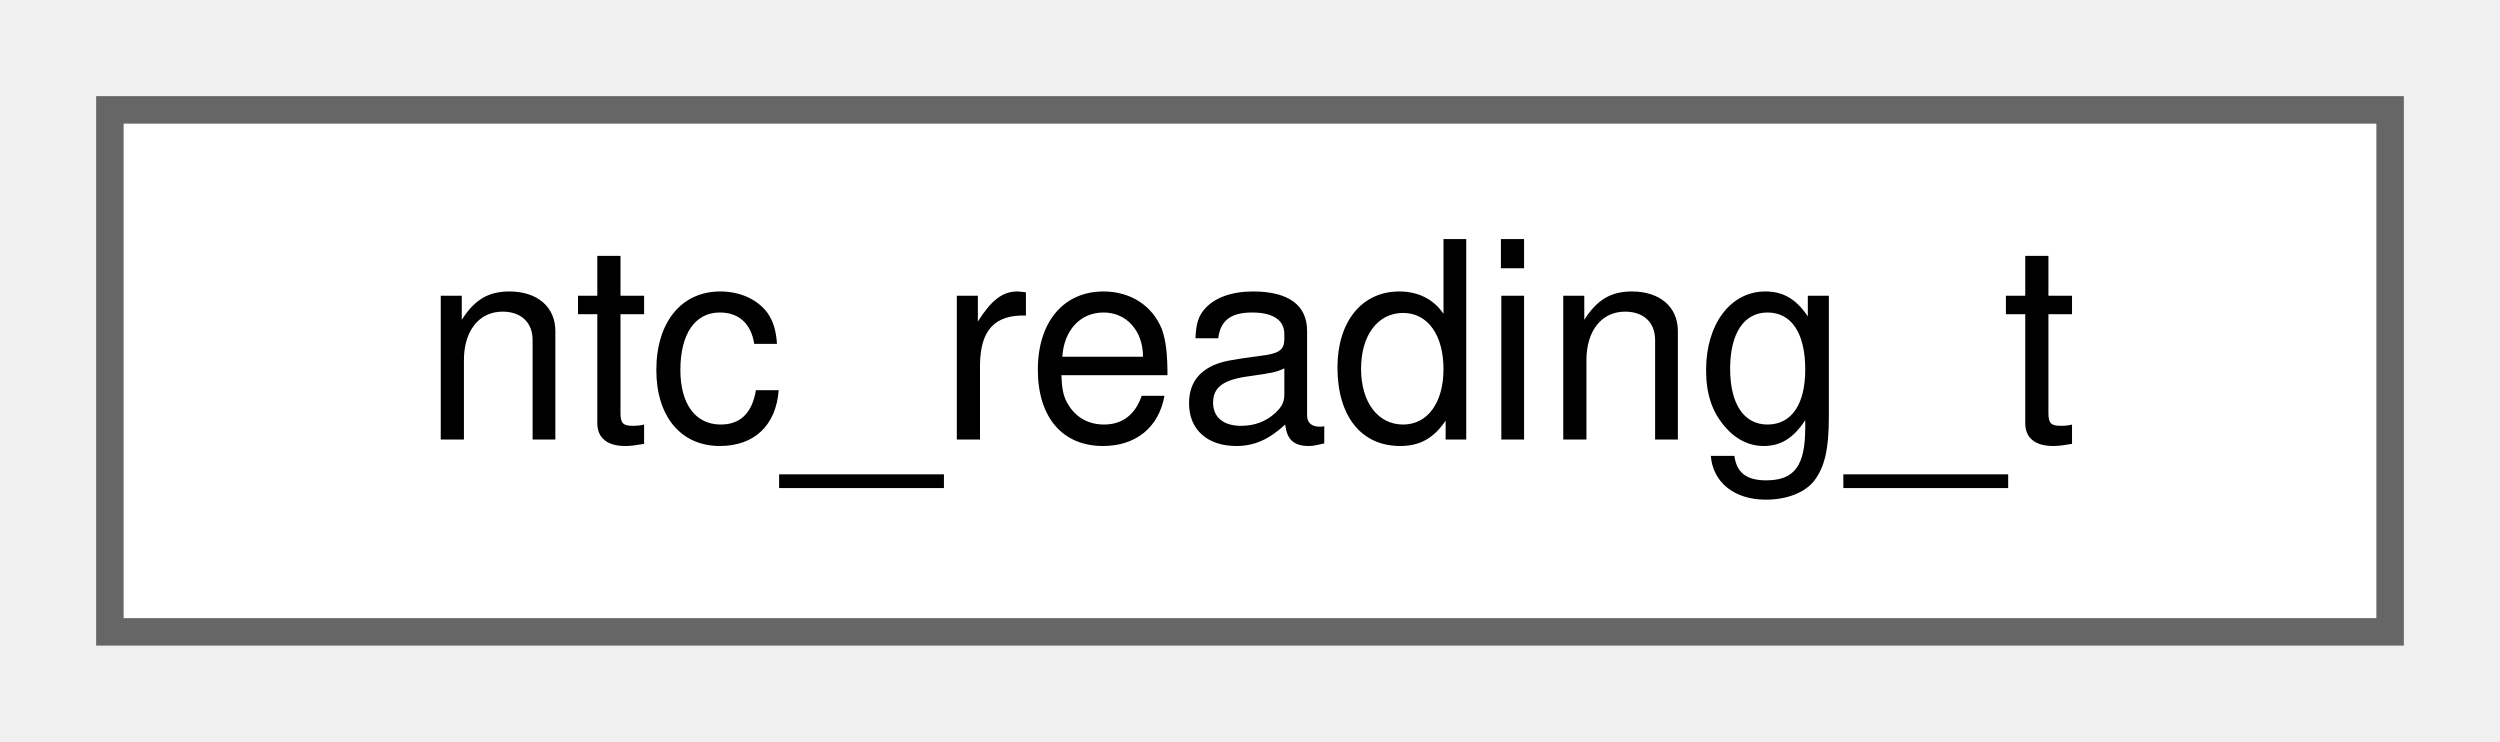
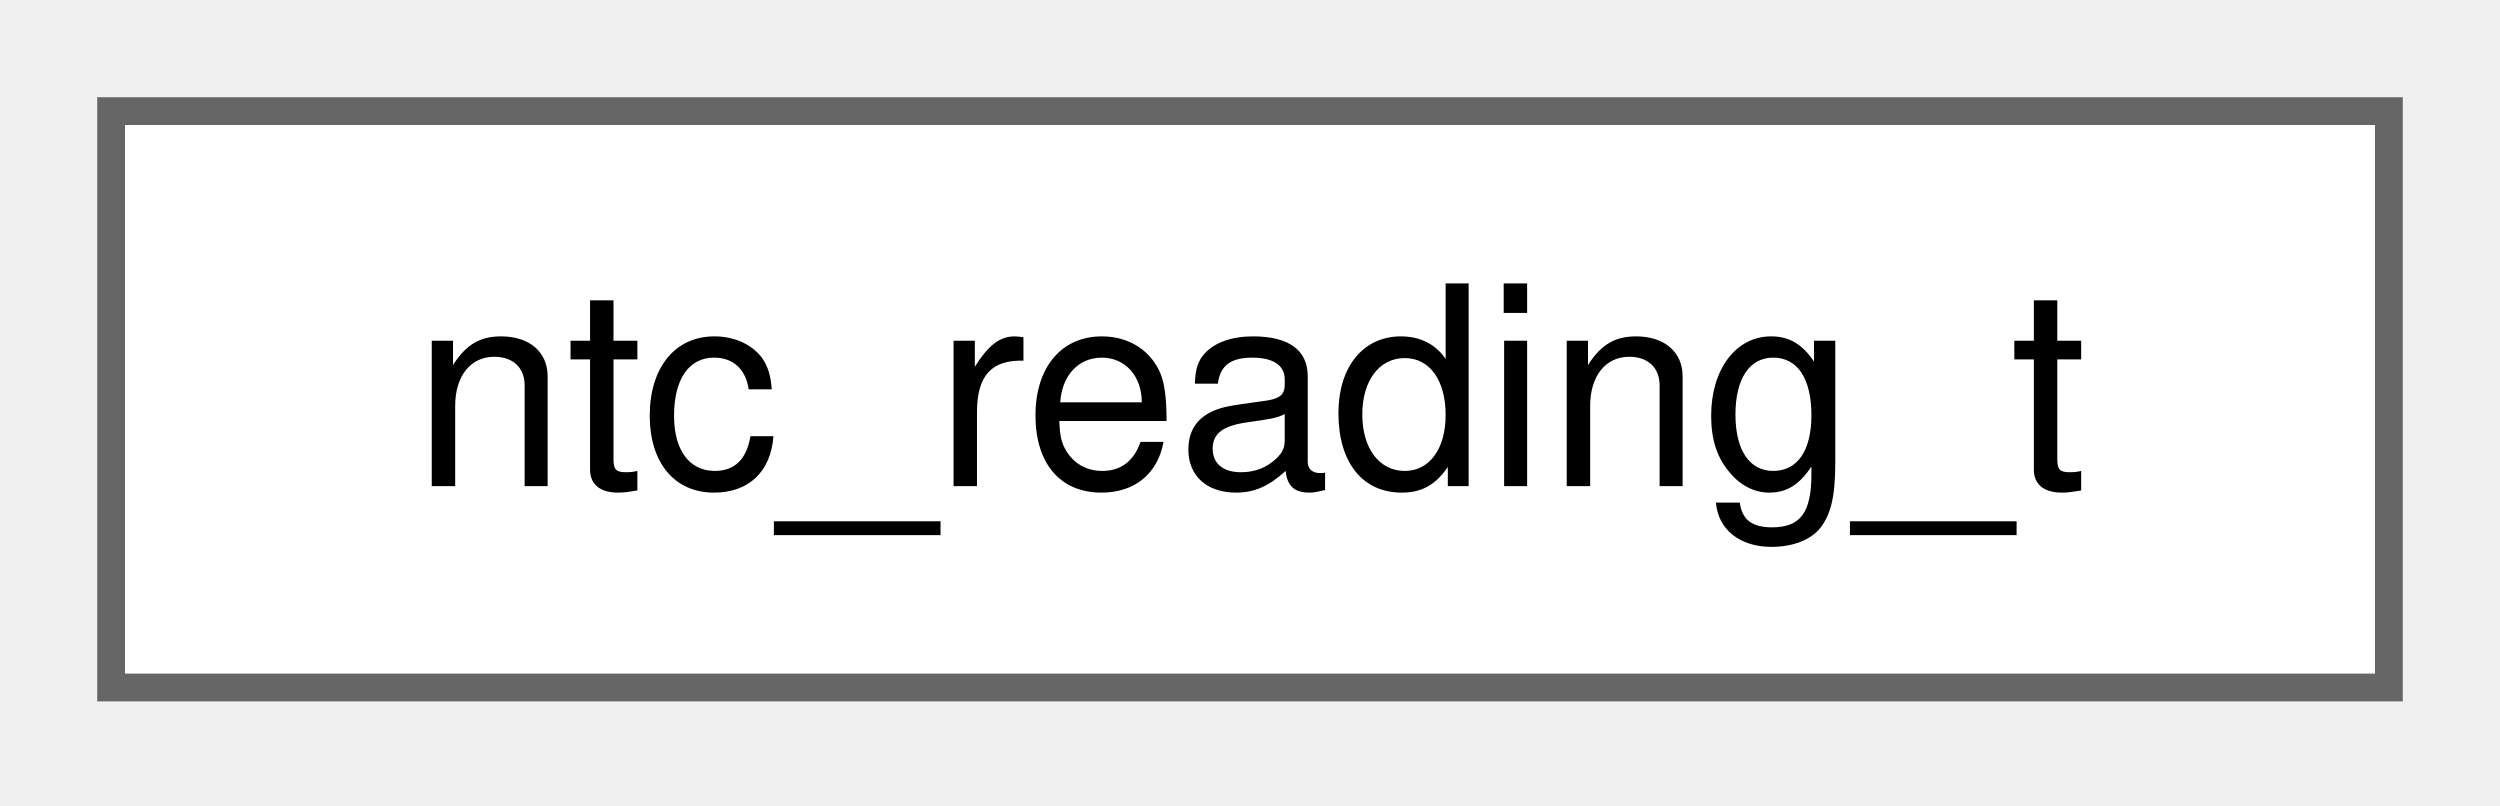
- <svg xmlns="http://www.w3.org/2000/svg" xmlns:xlink="http://www.w3.org/1999/xlink" width="91pt" height="27pt" viewBox="0.00 0.00 91.00 27.00">
-   <g id="graph0" class="graph" transform="scale(1 1) rotate(0) translate(4 23)">
+ <svg xmlns="http://www.w3.org/2000/svg" xmlns:xlink="http://www.w3.org/1999/xlink" width="90pt" height="29pt" viewBox="0.00 0.00 90.00 29.00">
+   <g id="graph0" class="graph" transform="scale(1 1) rotate(0) translate(4 24.75)">
    <g id="Node000000" class="node">
      <g id="a_Node000000">
        <a xlink:href="structntc__reading__t.html" target="_top" xlink:title="NTC thermistor reading structure.">
-           <polygon fill="white" stroke="#666666" points="83,-19 0,-19 0,0 83,0 83,-19" />
-           <text text-anchor="middle" x="41.5" y="-7" font-family="Helvetica,sans-Serif" font-size="10.00">ntc_reading_t</text>
+           <polygon fill="white" stroke="#666666" points="82,-20.75 0,-20.75 0,0 82,0 82,-20.75" />
+           <text xml:space="preserve" text-anchor="middle" x="41" y="-7.25" font-family="Helvetica,sans-Serif" font-size="10.00">ntc_reading_t</text>
        </a>
      </g>
    </g>
  </g>
</svg>
